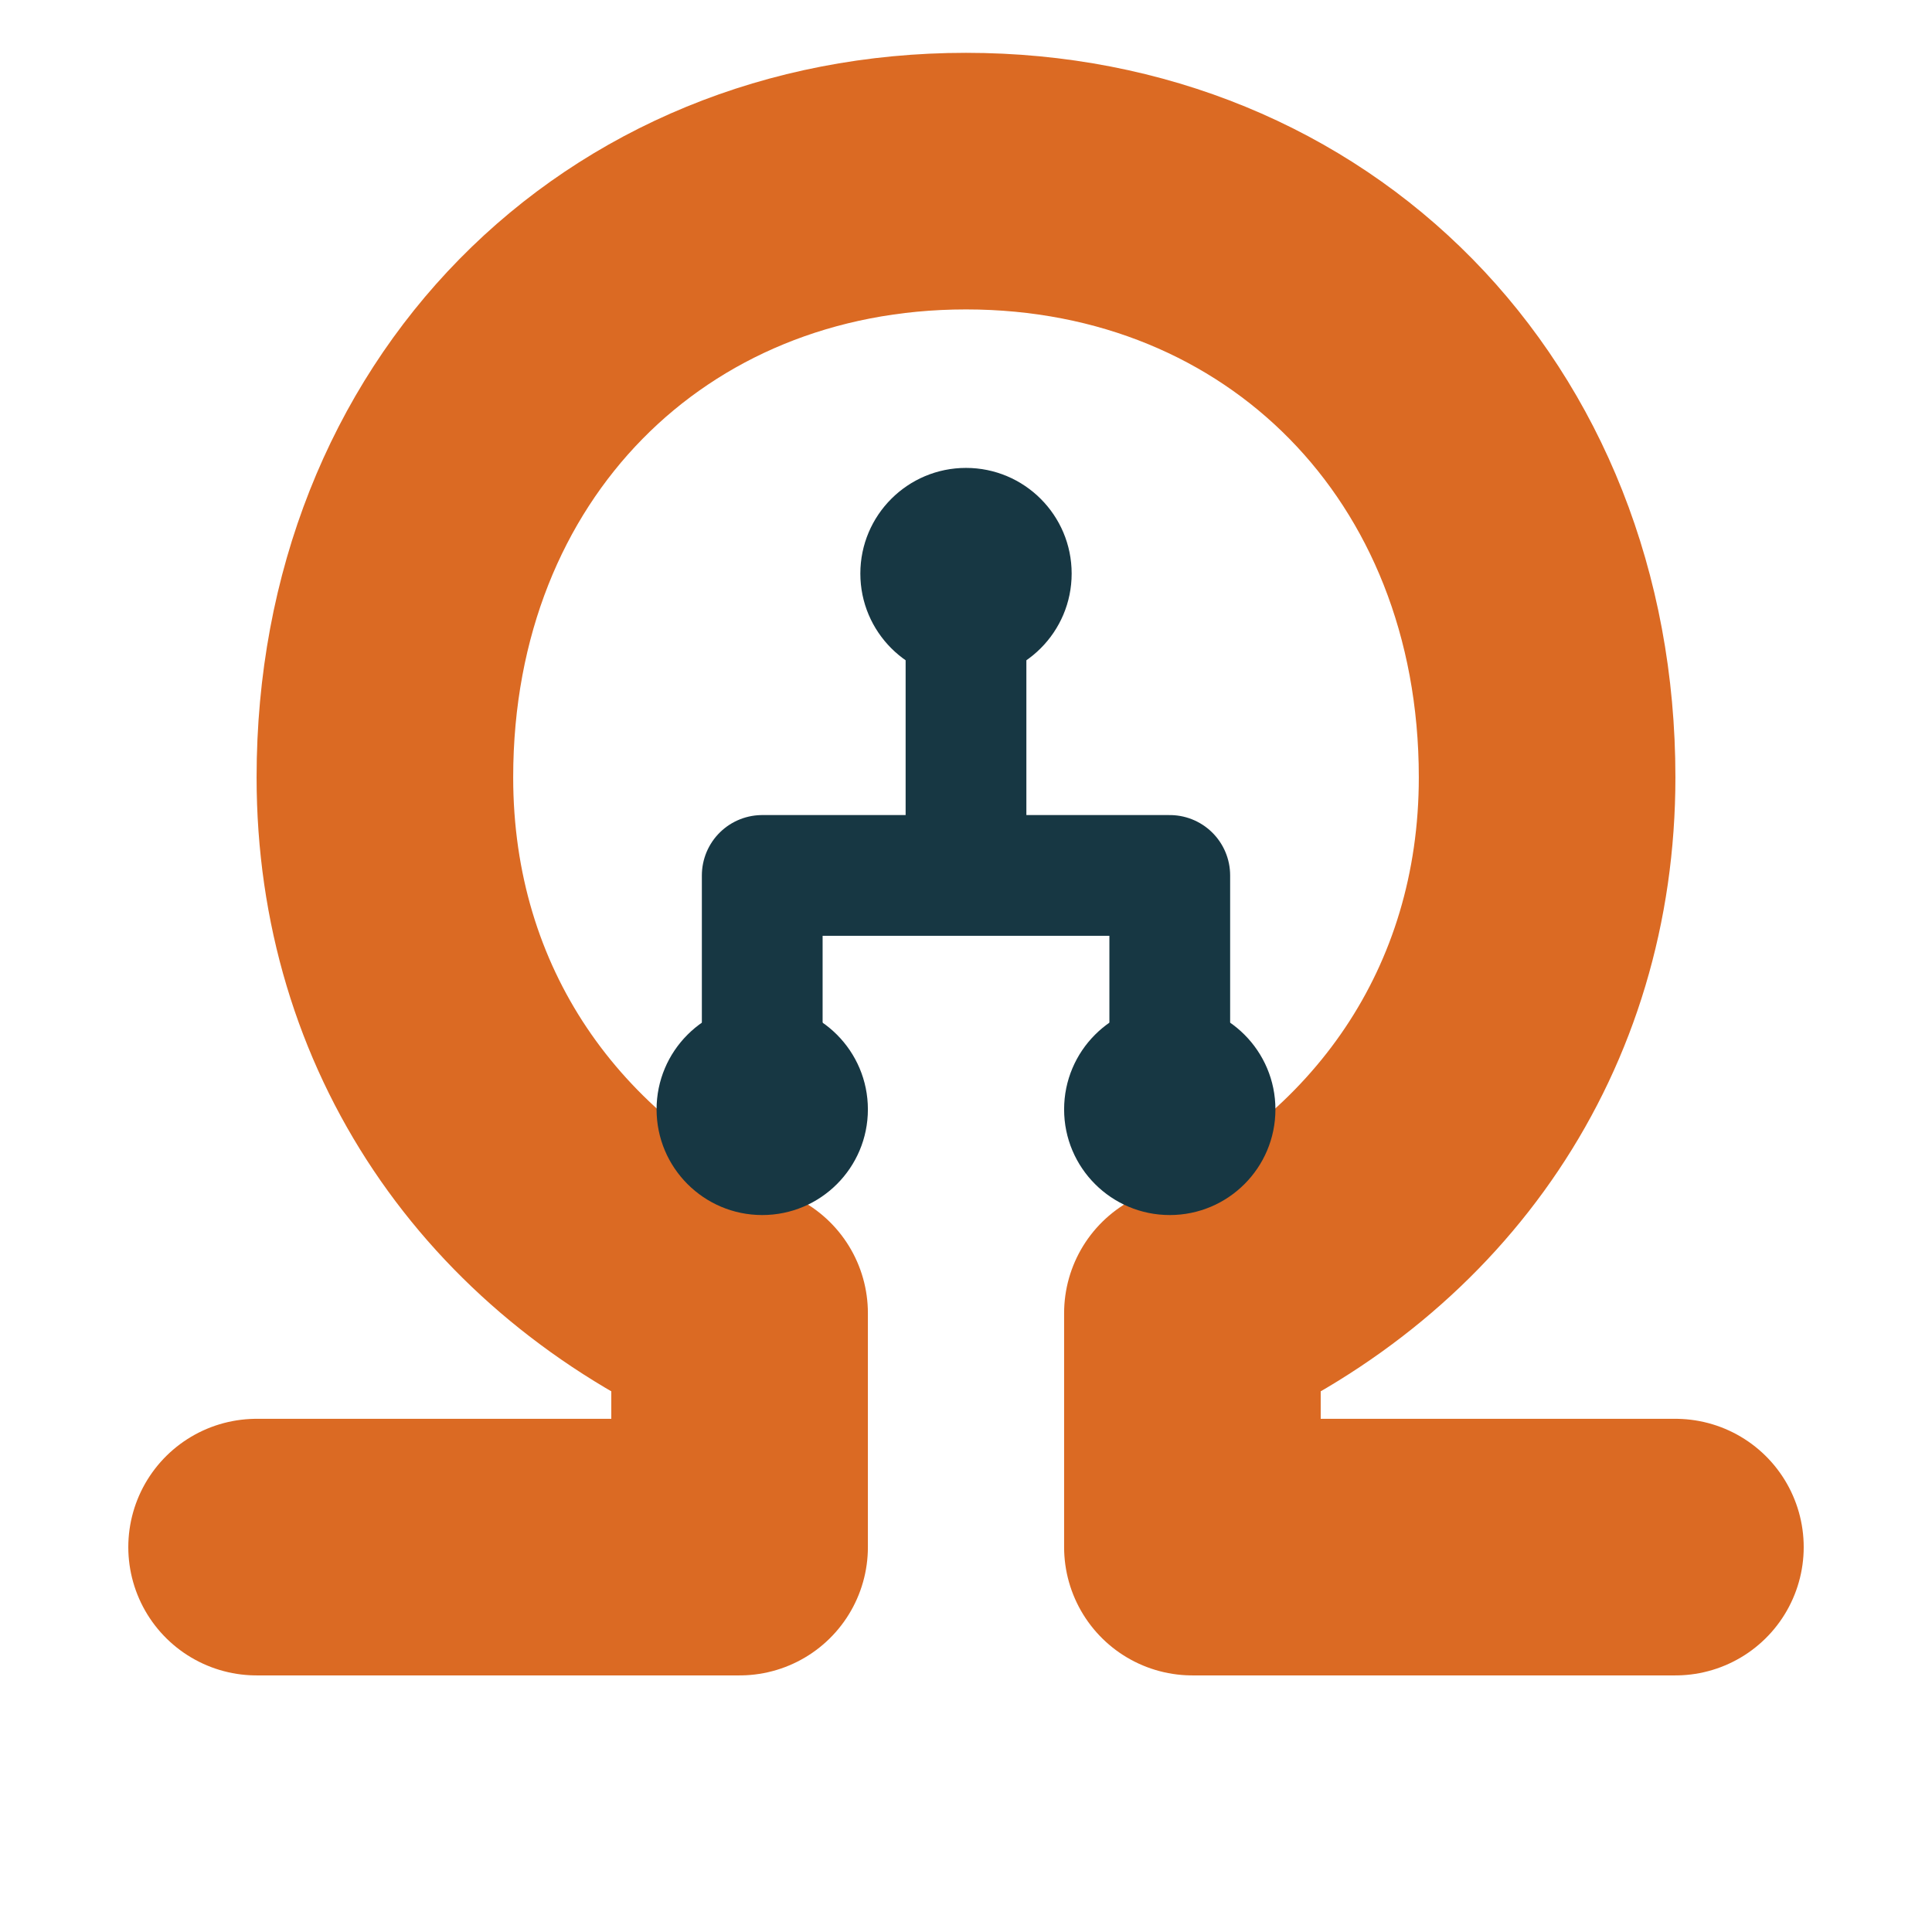
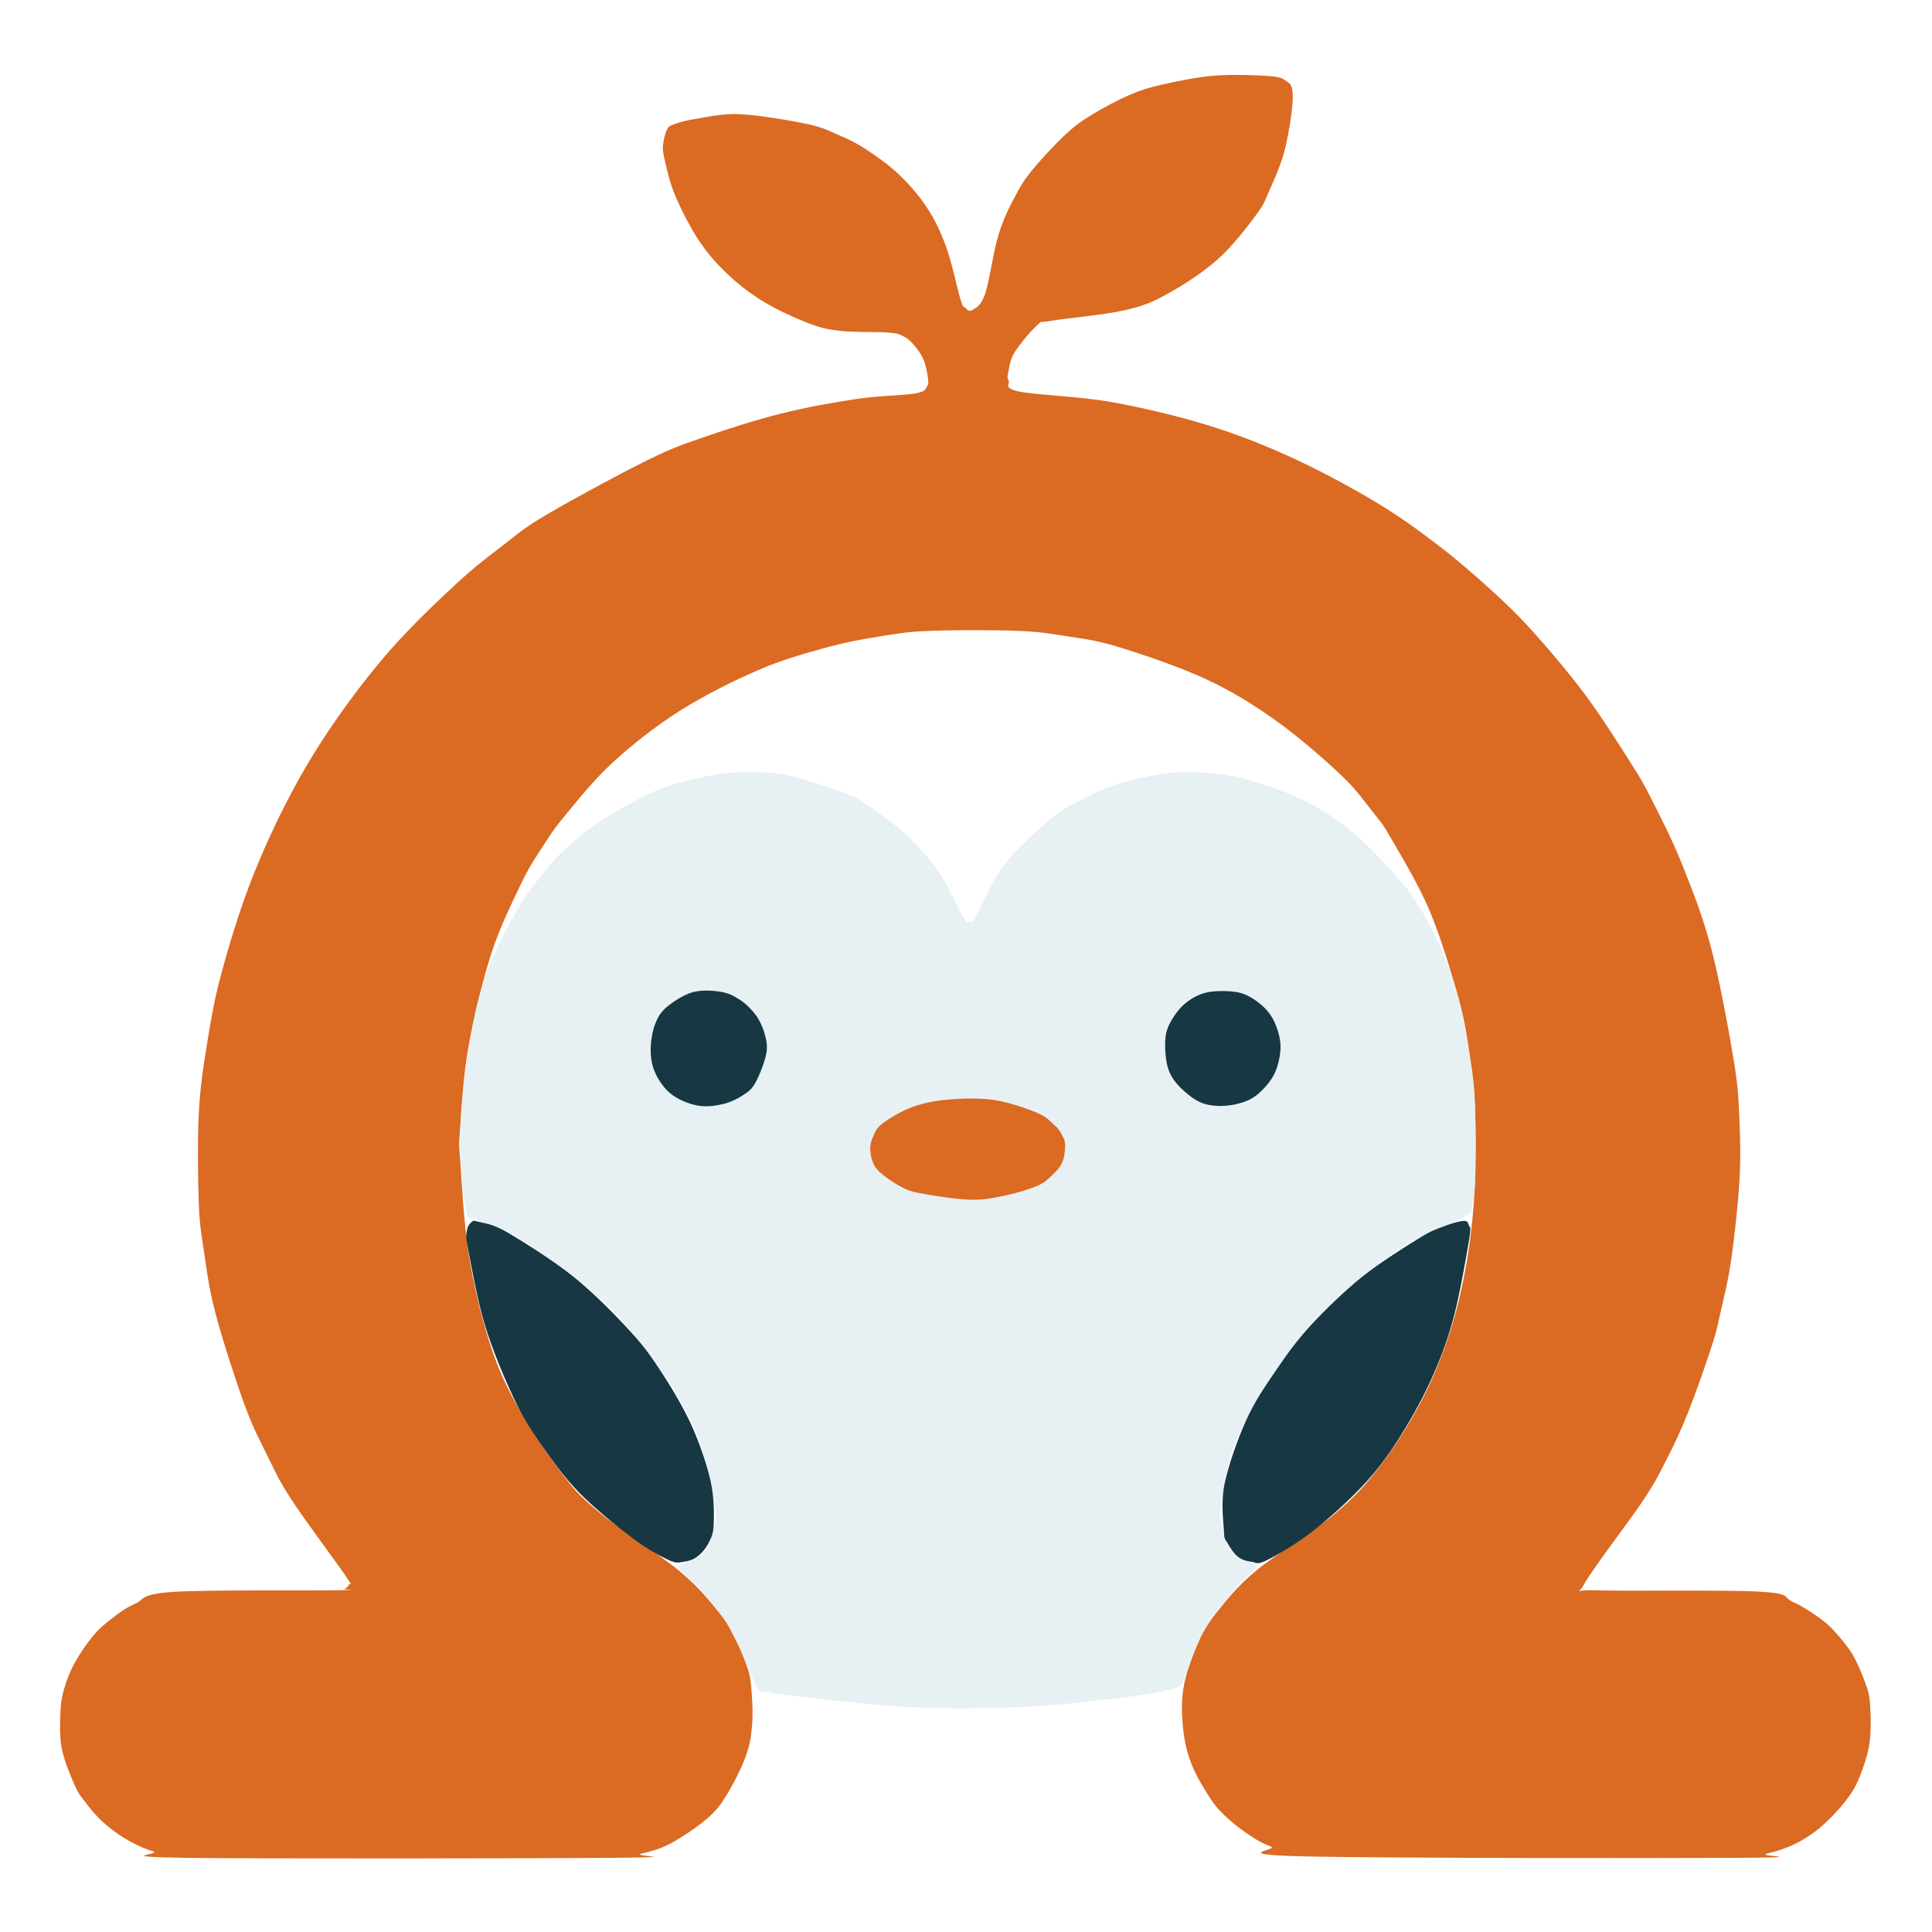
<svg xmlns="http://www.w3.org/2000/svg" width="256" height="256" viewBox="0 0 256 256" role="img" aria-labelledby="title desc">
-   <path d="M34 205h64v-31c-29-13-47-39-47-71 0-46 33-79 77-79s77 33 77 79c0 32-18 58-47 71v31h64" fill="none" stroke="#db6a23" stroke-linecap="round" stroke-linejoin="round" stroke-width="34" />
-   <path d="M128 82v34m-27 0h54m-54 0v27m54-27v27" fill="none" stroke="#173743" stroke-linecap="round" stroke-linejoin="round" stroke-width="16" />
-   <circle cx="128" cy="76" r="14" fill="#173743" />
-   <circle cx="101" cy="147" r="14" fill="#173743" />
-   <circle cx="155" cy="147" r="14" fill="#173743" />
+   <path fill="#db6a23" d="M160.99 10.02C163.36 9.83 166.70 9.97 168.28 10.09C169.86 10.22 169.98 10.44 170.47 10.76C170.96 11.08 171.14 11.27 171.25 12.02C171.35 12.77 171.29 13.85 171.10 15.24C170.91 16.63 170.57 18.72 170.10 20.35C169.63 21.99 168.90 23.70 168.28 25.06C167.67 26.42 167.59 26.95 166.43 28.50C165.27 30.06 163.30 32.64 161.32 34.39C159.34 36.15 156.61 37.90 154.54 39.02C152.47 40.15 151.45 40.55 148.91 41.13C146.37 41.72 141.19 42.18 139.28 42.51C137.37 42.83 138.23 42.41 137.43 43.10C136.62 43.79 135.09 45.65 134.46 46.65C133.83 47.65 133.78 48.47 133.65 49.10C133.51 49.73 133.41 49.97 133.65 50.43C133.88 50.90 132.81 51.41 135.06 51.88C137.30 52.35 142.98 52.51 147.13 53.25C151.28 53.99 155.95 55.09 159.95 56.32C163.95 57.55 167.41 58.92 171.14 60.62C174.87 62.32 179.09 64.61 182.32 66.55C185.55 68.48 187.97 70.28 190.51 72.21C193.05 74.15 195.45 76.23 197.58 78.18C199.71 80.12 201.20 81.55 203.29 83.88C205.38 86.21 207.96 89.26 210.11 92.14C212.25 95.03 214.69 98.90 216.14 101.18C217.59 103.47 217.69 103.64 218.81 105.85C219.93 108.06 221.53 111.15 222.85 114.44C224.17 117.74 225.59 121.28 226.74 125.63C227.89 129.98 229.11 136.77 229.74 140.56C230.36 144.35 230.36 145.71 230.48 148.37C230.60 151.03 230.66 153.44 230.48 156.52C230.30 159.60 229.82 163.95 229.40 166.86C228.98 169.77 228.40 172.03 227.96 173.97C227.52 175.91 227.49 176.29 226.77 178.49C226.06 180.69 224.65 184.72 223.66 187.19C222.68 189.67 221.84 191.41 220.85 193.34C219.86 195.28 219.57 196.01 217.74 198.79C215.90 201.57 210.91 208.02 209.85 210.01C208.78 212.00 207.44 210.57 211.33 210.72C215.21 210.86 228.78 210.65 233.15 210.90C237.51 211.15 236.20 211.65 237.52 212.24C238.84 212.82 240.12 213.70 241.07 214.38C242.02 215.06 242.48 215.49 243.22 216.31C243.96 217.13 244.86 218.20 245.52 219.31C246.17 220.42 246.77 221.93 247.15 222.98C247.52 224.03 247.67 224.36 247.78 225.61C247.88 226.85 247.94 229.00 247.78 230.46C247.62 231.92 247.27 233.14 246.81 234.39C246.36 235.63 245.94 236.71 245.07 237.94C244.20 239.18 242.78 240.74 241.59 241.80C240.41 242.85 239.22 243.64 237.96 244.28C236.70 244.92 235.28 245.33 234.03 245.65C232.79 245.96 240.68 246.11 230.48 246.17C220.27 246.22 183.15 246.23 172.80 245.98C162.46 245.73 169.57 245.14 168.40 244.68C167.22 244.23 166.67 243.89 165.73 243.28C164.78 242.66 163.61 241.80 162.73 240.98C161.84 240.17 161.25 239.61 160.43 238.39C159.62 237.16 158.46 235.27 157.84 233.65C157.22 232.02 156.88 230.40 156.73 228.65C156.57 226.89 156.53 225.05 156.91 223.13C157.29 221.20 158.30 218.67 159.02 217.09C159.75 215.50 160.02 215.09 161.25 213.61C162.47 212.12 163.80 210.32 166.39 208.16C168.99 206.00 174.08 202.94 176.80 200.64C179.53 198.34 180.85 196.87 182.77 194.38C184.69 191.89 186.76 188.66 188.32 185.68C189.89 182.69 191.13 179.58 192.14 176.45C193.15 173.32 193.85 170.15 194.40 166.89C194.95 163.64 195.26 160.36 195.44 156.93C195.61 153.50 195.55 149.21 195.44 146.34C195.32 143.47 195.10 142.06 194.73 139.71C194.37 137.35 194.14 135.41 193.25 132.22C192.36 129.04 190.89 124.12 189.40 120.59C187.90 117.06 185.53 113.19 184.29 111.03C183.05 108.88 183.06 109.06 181.95 107.66C180.84 106.26 179.79 104.67 177.62 102.63C175.45 100.58 171.93 97.51 168.95 95.40C165.97 93.29 163.20 91.57 159.73 89.96C156.25 88.34 151.22 86.65 148.10 85.70C144.97 84.75 143.21 84.60 140.98 84.25C138.75 83.90 137.67 83.70 134.72 83.59C131.78 83.47 126.26 83.47 123.31 83.59C120.37 83.70 119.34 83.89 117.05 84.25C114.77 84.62 112.38 85.01 109.61 85.77C106.84 86.53 103.69 87.39 100.42 88.81C97.15 90.22 93.17 92.22 89.98 94.25C86.78 96.29 83.75 98.69 81.23 101.00C78.71 103.30 76.46 106.14 74.86 108.07C73.26 110.00 72.62 111.06 71.64 112.59C70.66 114.12 70.07 114.95 68.97 117.26C67.88 119.56 66.24 122.81 65.08 126.41C63.93 130.01 62.73 134.99 62.05 138.85C61.36 142.72 61.15 147.13 60.97 149.60C60.79 152.07 60.79 150.94 60.97 153.67C61.16 156.41 61.47 162.07 62.08 166.01C62.70 169.94 63.66 174.00 64.68 177.27C65.69 180.53 66.59 182.69 68.16 185.60C69.73 188.52 72.24 192.31 74.08 194.75C75.92 197.19 76.54 198.00 79.20 200.23C81.85 202.47 87.35 205.94 90.01 208.16C92.68 210.38 93.97 212.08 95.20 213.57C96.43 215.06 96.77 215.93 97.38 217.09C98.00 218.24 98.51 219.49 98.87 220.50C99.22 221.50 99.36 221.84 99.50 223.13C99.63 224.42 99.79 226.64 99.68 228.24C99.57 229.83 99.40 231.08 98.83 232.68C98.26 234.29 97.13 236.49 96.27 237.87C95.41 239.25 94.92 239.91 93.68 240.98C92.44 242.05 90.29 243.50 88.83 244.28C87.36 245.06 86.15 245.33 84.90 245.65C83.65 245.96 91.38 246.08 81.34 246.17C71.31 246.25 34.89 246.31 24.71 246.17C14.53 246.02 21.61 245.73 20.26 245.31C18.92 244.89 17.74 244.30 16.63 243.65C15.52 242.99 14.48 242.20 13.59 241.39C12.70 240.58 11.91 239.60 11.30 238.79C10.68 237.99 10.41 237.71 9.89 236.54C9.37 235.36 8.50 233.31 8.19 231.72C7.87 230.13 7.95 228.33 8.00 227.02C8.05 225.70 8.17 224.94 8.48 223.83C8.80 222.72 9.24 221.53 9.89 220.35C10.54 219.16 11.53 217.71 12.37 216.72C13.21 215.72 14.00 215.09 14.93 214.38C15.85 213.68 16.60 213.07 17.93 212.49C19.25 211.92 18.43 211.24 22.89 210.94C27.35 210.64 40.88 210.78 44.67 210.72C48.46 210.65 45.38 210.66 45.64 210.53C45.89 210.40 46.20 210.23 46.23 209.94C46.25 209.65 47.04 210.65 45.78 208.79C44.52 206.93 40.39 201.42 38.67 198.79C36.96 196.16 36.54 195.15 35.49 193.01C34.43 190.87 33.50 189.16 32.34 185.97C31.18 182.79 29.41 177.29 28.52 173.90C27.63 170.51 27.37 168.06 27.00 165.64C26.64 163.22 26.45 162.39 26.34 159.38C26.23 156.36 26.16 151.05 26.34 147.56C26.52 144.07 26.91 141.55 27.41 138.45C27.91 135.35 28.37 132.55 29.34 128.96C30.30 125.38 31.68 120.84 33.19 116.92C34.70 113.00 36.54 109.00 38.41 105.44C40.28 101.88 42.17 98.80 44.41 95.55C46.66 92.30 49.22 88.95 51.90 85.92C54.57 82.89 57.98 79.65 60.45 77.36C62.92 75.08 64.71 73.74 66.71 72.21C68.71 70.68 69.29 70.04 72.45 68.18C75.62 66.31 82.22 62.73 85.68 61.03C89.14 59.32 90.23 58.99 93.20 57.95C96.17 56.91 100.13 55.65 103.50 54.80C106.86 53.96 110.44 53.32 113.39 52.88C116.34 52.43 119.63 52.41 121.20 52.14C122.78 51.86 122.55 51.61 122.83 51.21C123.12 50.82 122.99 50.38 122.91 49.77C122.82 49.15 122.63 48.20 122.31 47.51C121.99 46.81 121.43 46.08 120.98 45.58C120.53 45.08 120.17 44.76 119.61 44.51C119.05 44.25 118.99 44.17 117.61 44.06C116.23 43.95 113.07 44.05 111.31 43.84C109.55 43.63 108.77 43.46 107.05 42.80C105.34 42.14 102.82 40.99 101.01 39.88C99.21 38.76 97.62 37.50 96.20 36.13C94.78 34.77 93.62 33.41 92.49 31.69C91.36 29.97 90.16 27.57 89.42 25.80C88.68 24.03 88.31 22.16 88.05 21.06C87.79 19.96 87.81 19.84 87.86 19.21C87.91 18.57 88.12 17.69 88.35 17.24C88.57 16.79 88.60 16.75 89.23 16.50C89.87 16.25 90.69 15.99 92.16 15.76C93.63 15.53 95.59 15.02 98.05 15.13C100.51 15.24 104.76 15.96 106.94 16.43C109.13 16.89 109.88 17.36 111.16 17.91C112.45 18.46 113.33 18.87 114.65 19.72C115.96 20.58 117.70 21.77 119.05 23.06C120.41 24.35 121.75 25.87 122.80 27.47C123.85 29.06 124.60 30.61 125.35 32.65C126.10 34.69 126.86 38.34 127.28 39.69C127.70 41.04 127.62 40.49 127.87 40.73C128.12 40.96 128.36 41.38 128.80 41.10C129.23 40.81 129.91 40.70 130.50 39.02C131.09 37.35 131.64 33.24 132.32 31.06C132.99 28.88 133.79 27.37 134.54 25.95C135.29 24.52 135.70 23.85 136.80 22.50C137.90 21.16 139.83 19.08 141.13 17.87C142.43 16.66 143.19 16.12 144.61 15.24C146.04 14.36 148.12 13.25 149.69 12.57C151.26 11.90 152.14 11.63 154.02 11.20C155.91 10.78 158.61 10.20 160.99 10.02z" />
+   <path fill="#e7f0f3" d="M95.79 102.51C97.54 102.30 99.34 102.26 100.90 102.33C102.47 102.40 103.35 102.46 105.20 102.92C107.05 103.39 110.40 104.51 111.98 105.11C113.55 105.71 113.45 105.74 114.65 106.52C115.84 107.29 117.87 108.73 119.13 109.77C120.39 110.82 121.25 111.73 122.20 112.81C123.16 113.89 123.96 114.79 124.87 116.26C125.78 117.72 127.10 120.62 127.69 121.59C128.27 122.57 128.10 122.10 128.35 122.11C128.60 122.12 128.57 122.60 129.17 121.63C129.77 120.65 131.04 117.73 131.95 116.26C132.85 114.79 133.40 114.11 134.61 112.81C135.83 111.52 137.89 109.57 139.24 108.48C140.59 107.39 141.30 107.00 142.72 106.26C144.15 105.51 145.97 104.61 147.80 104.00C149.63 103.39 151.90 102.87 153.73 102.59C155.55 102.31 156.86 102.22 158.76 102.33C160.67 102.44 162.77 102.60 165.17 103.26C167.57 103.91 170.78 105.05 173.17 106.26C175.56 107.47 177.51 108.85 179.51 110.52C181.51 112.18 183.82 114.76 185.18 116.26C186.53 117.76 186.82 118.28 187.62 119.52C188.42 120.75 189.10 121.71 189.99 123.67C190.89 125.62 192.20 128.52 192.99 131.26C193.78 134.00 194.33 137.53 194.73 140.11C195.14 142.69 195.32 144.01 195.44 146.74C195.55 149.48 195.50 154.35 195.44 156.52C195.37 158.70 195.26 158.99 195.03 159.78C194.80 160.57 195.47 160.43 194.07 161.26C192.66 162.10 189.16 163.22 186.58 164.78C184.01 166.35 180.83 168.81 178.62 170.67C176.41 172.54 175.06 173.97 173.32 175.97C171.59 177.97 169.64 180.51 168.21 182.68C166.78 184.84 165.62 187.14 164.73 188.97C163.84 190.80 163.37 191.82 162.88 193.64C162.38 195.45 161.94 198.48 161.76 199.86C161.59 201.25 161.70 201.17 161.84 201.94C161.97 202.70 162.25 203.76 162.58 204.46C162.91 205.15 163.25 205.64 163.80 206.09C164.36 206.54 165.49 206.86 165.91 207.16C166.33 207.46 166.65 207.39 166.32 207.90C165.99 208.41 164.91 209.09 163.95 210.20C162.99 211.30 161.43 213.25 160.54 214.53C159.65 215.82 159.22 216.61 158.62 217.90C158.01 219.20 157.43 221.34 156.91 222.31C156.39 223.29 157.02 223.30 155.50 223.76C153.99 224.21 151.23 224.64 147.84 225.05C144.44 225.46 139.69 226.01 135.13 226.20C130.57 226.39 125.51 226.45 120.46 226.20C115.42 225.95 107.99 225.02 104.87 224.68C101.74 224.34 102.48 224.35 101.72 224.16C100.96 223.97 101.14 224.94 100.31 223.53C99.48 222.13 97.93 217.83 96.72 215.72C95.50 213.61 94.12 212.16 93.01 210.86C91.90 209.57 90.46 208.55 90.05 207.94C89.64 207.33 90.12 207.46 90.53 207.20C90.94 206.94 91.97 206.73 92.49 206.38C93.02 206.04 93.33 205.80 93.68 205.12C94.03 204.45 94.38 203.18 94.57 202.34C94.75 201.51 95.03 201.78 94.79 200.12C94.56 198.46 93.75 194.44 93.16 192.38C92.57 190.32 92.03 189.30 91.27 187.75C90.51 186.20 89.59 184.61 88.61 183.08C87.62 181.55 86.85 180.36 85.38 178.56C83.92 176.77 82.29 174.53 79.83 172.30C77.36 170.08 72.84 166.80 70.60 165.23C68.37 163.66 67.65 163.49 66.42 162.89C65.18 162.30 63.98 162.07 63.19 161.63C62.41 161.20 62.08 162.13 61.71 160.26C61.34 158.39 60.92 153.91 60.97 150.41C61.03 146.91 61.50 142.72 62.05 139.26C62.59 135.80 63.17 132.71 64.23 129.63C65.29 126.55 67.01 123.24 68.42 120.78C69.82 118.31 71.42 116.38 72.68 114.85C73.93 113.32 74.74 112.63 75.94 111.59C77.13 110.55 78.16 109.67 79.86 108.59C81.57 107.51 84.41 105.93 86.16 105.11C87.91 104.28 88.78 104.06 90.38 103.63C91.99 103.19 94.04 102.73 95.79 102.51z" />
+   <path fill="#173743" d="M91.75 131.48C92.93 131.15 94.41 131.24 95.46 131.41C96.51 131.57 97.27 131.97 98.05 132.48C98.83 132.99 99.58 133.74 100.13 134.48C100.67 135.23 101.08 136.11 101.31 136.96C101.55 137.82 101.74 138.54 101.53 139.63C101.33 140.72 100.60 142.57 100.09 143.48C99.58 144.40 99.15 144.65 98.46 145.11C97.77 145.58 96.86 146.02 95.94 146.26C95.02 146.50 93.91 146.65 92.94 146.56C91.97 146.47 90.94 146.11 90.12 145.71C89.31 145.30 88.64 144.81 88.05 144.11C87.46 143.42 86.87 142.44 86.57 141.52C86.27 140.60 86.18 139.59 86.23 138.59C86.28 137.60 86.51 136.42 86.86 135.56C87.22 134.69 87.57 134.09 88.38 133.41C89.20 132.73 90.57 131.82 91.75 131.48z M159.84 131.52C160.90 131.27 162.49 131.28 163.51 131.41C164.52 131.53 165.15 131.80 165.91 132.26C166.68 132.72 167.53 133.43 168.10 134.15C168.67 134.87 169.06 135.74 169.32 136.59C169.58 137.45 169.75 138.32 169.65 139.30C169.56 140.28 169.29 141.51 168.77 142.48C168.24 143.45 167.30 144.48 166.51 145.11C165.71 145.74 164.90 146.03 163.99 146.26C163.07 146.50 161.94 146.60 161.02 146.52C160.11 146.44 159.36 146.28 158.50 145.78C157.65 145.28 156.52 144.30 155.87 143.52C155.23 142.74 154.89 142.08 154.65 141.08C154.41 140.08 154.33 138.51 154.43 137.52C154.53 136.53 154.83 135.88 155.28 135.11C155.73 134.34 156.37 133.49 157.13 132.89C157.89 132.29 158.78 131.77 159.84 131.52z M62.45 161.97C62.71 161.76 62.62 161.67 63.42 161.89C64.21 162.12 65.13 162.09 67.23 163.30C69.33 164.52 73.30 167.01 76.01 169.19C78.72 171.37 81.54 174.25 83.49 176.38C85.44 178.50 86.35 179.84 87.72 181.93C89.08 184.03 90.61 186.58 91.68 188.97C92.75 191.36 93.68 194.11 94.16 196.27C94.64 198.43 94.62 200.57 94.57 201.94C94.52 203.31 94.23 203.77 93.87 204.49C93.50 205.22 92.93 205.86 92.38 206.27C91.84 206.68 91.24 206.86 90.61 206.94C89.98 207.01 89.74 207.24 88.61 206.72C87.47 206.19 85.77 205.28 83.79 203.79C81.81 202.30 78.76 199.85 76.75 197.79C74.74 195.73 73.16 193.50 71.71 191.42C70.27 189.33 69.32 187.90 68.08 185.27C66.84 182.64 65.27 178.91 64.27 175.64C63.26 172.36 62.45 167.72 62.05 165.64C61.64 163.55 61.79 163.73 61.86 163.12C61.93 162.51 62.19 162.17 62.45 161.97z M193.88 161.78C194.44 161.75 194.49 161.92 194.62 162.34C194.75 162.76 195.00 162.22 194.66 164.30C194.31 166.38 193.41 171.68 192.55 174.82C191.68 177.96 190.71 180.46 189.47 183.16C188.23 185.85 186.60 188.71 185.10 191.01C183.60 193.31 182.35 194.98 180.47 196.97C178.59 198.97 175.95 201.34 173.84 202.97C171.74 204.60 169.18 206.09 167.84 206.75C166.50 207.41 166.44 207.02 165.80 206.94C165.17 206.86 164.56 206.69 164.02 206.27C163.49 205.85 162.93 204.99 162.62 204.42C162.31 203.85 162.23 204.12 162.17 202.83C162.11 201.54 161.75 199.12 162.25 196.68C162.74 194.23 163.99 190.68 165.14 188.16C166.28 185.63 167.67 183.63 169.10 181.53C170.53 179.43 171.84 177.61 173.73 175.56C175.62 173.51 178.06 171.14 180.43 169.23C182.80 167.32 186.15 165.23 187.95 164.12C189.76 163.00 190.26 162.91 191.25 162.52C192.24 162.13 193.32 161.81 193.88 161.78z" />
+   <path fill="#db6a23" d="M125.54 145.71C127.34 145.55 129.69 145.46 131.65 145.74C133.61 146.03 135.97 146.85 137.32 147.41C138.66 147.97 139.15 148.56 139.72 149.08C140.30 149.59 140.53 150.04 140.76 150.48C141.00 150.93 141.13 151.16 141.13 151.74C141.13 152.33 141.06 153.32 140.76 154.00C140.46 154.68 139.88 155.29 139.32 155.82C138.75 156.34 138.39 156.73 137.39 157.15C136.39 157.58 134.78 158.07 133.32 158.38C131.85 158.68 130.54 159.02 128.61 158.97C126.68 158.92 123.34 158.39 121.76 158.08C120.17 157.76 119.94 157.52 119.09 157.08C118.25 156.63 117.26 155.92 116.68 155.41C116.11 154.90 115.87 154.55 115.65 154.00C115.42 153.45 115.30 152.69 115.31 152.11C115.33 151.54 115.45 151.10 115.72 150.56C115.99 150.02 116.05 149.53 116.91 148.89C117.76 148.25 119.39 147.24 120.83 146.71C122.27 146.18 123.73 145.87 125.54 145.71z" />
</svg>
